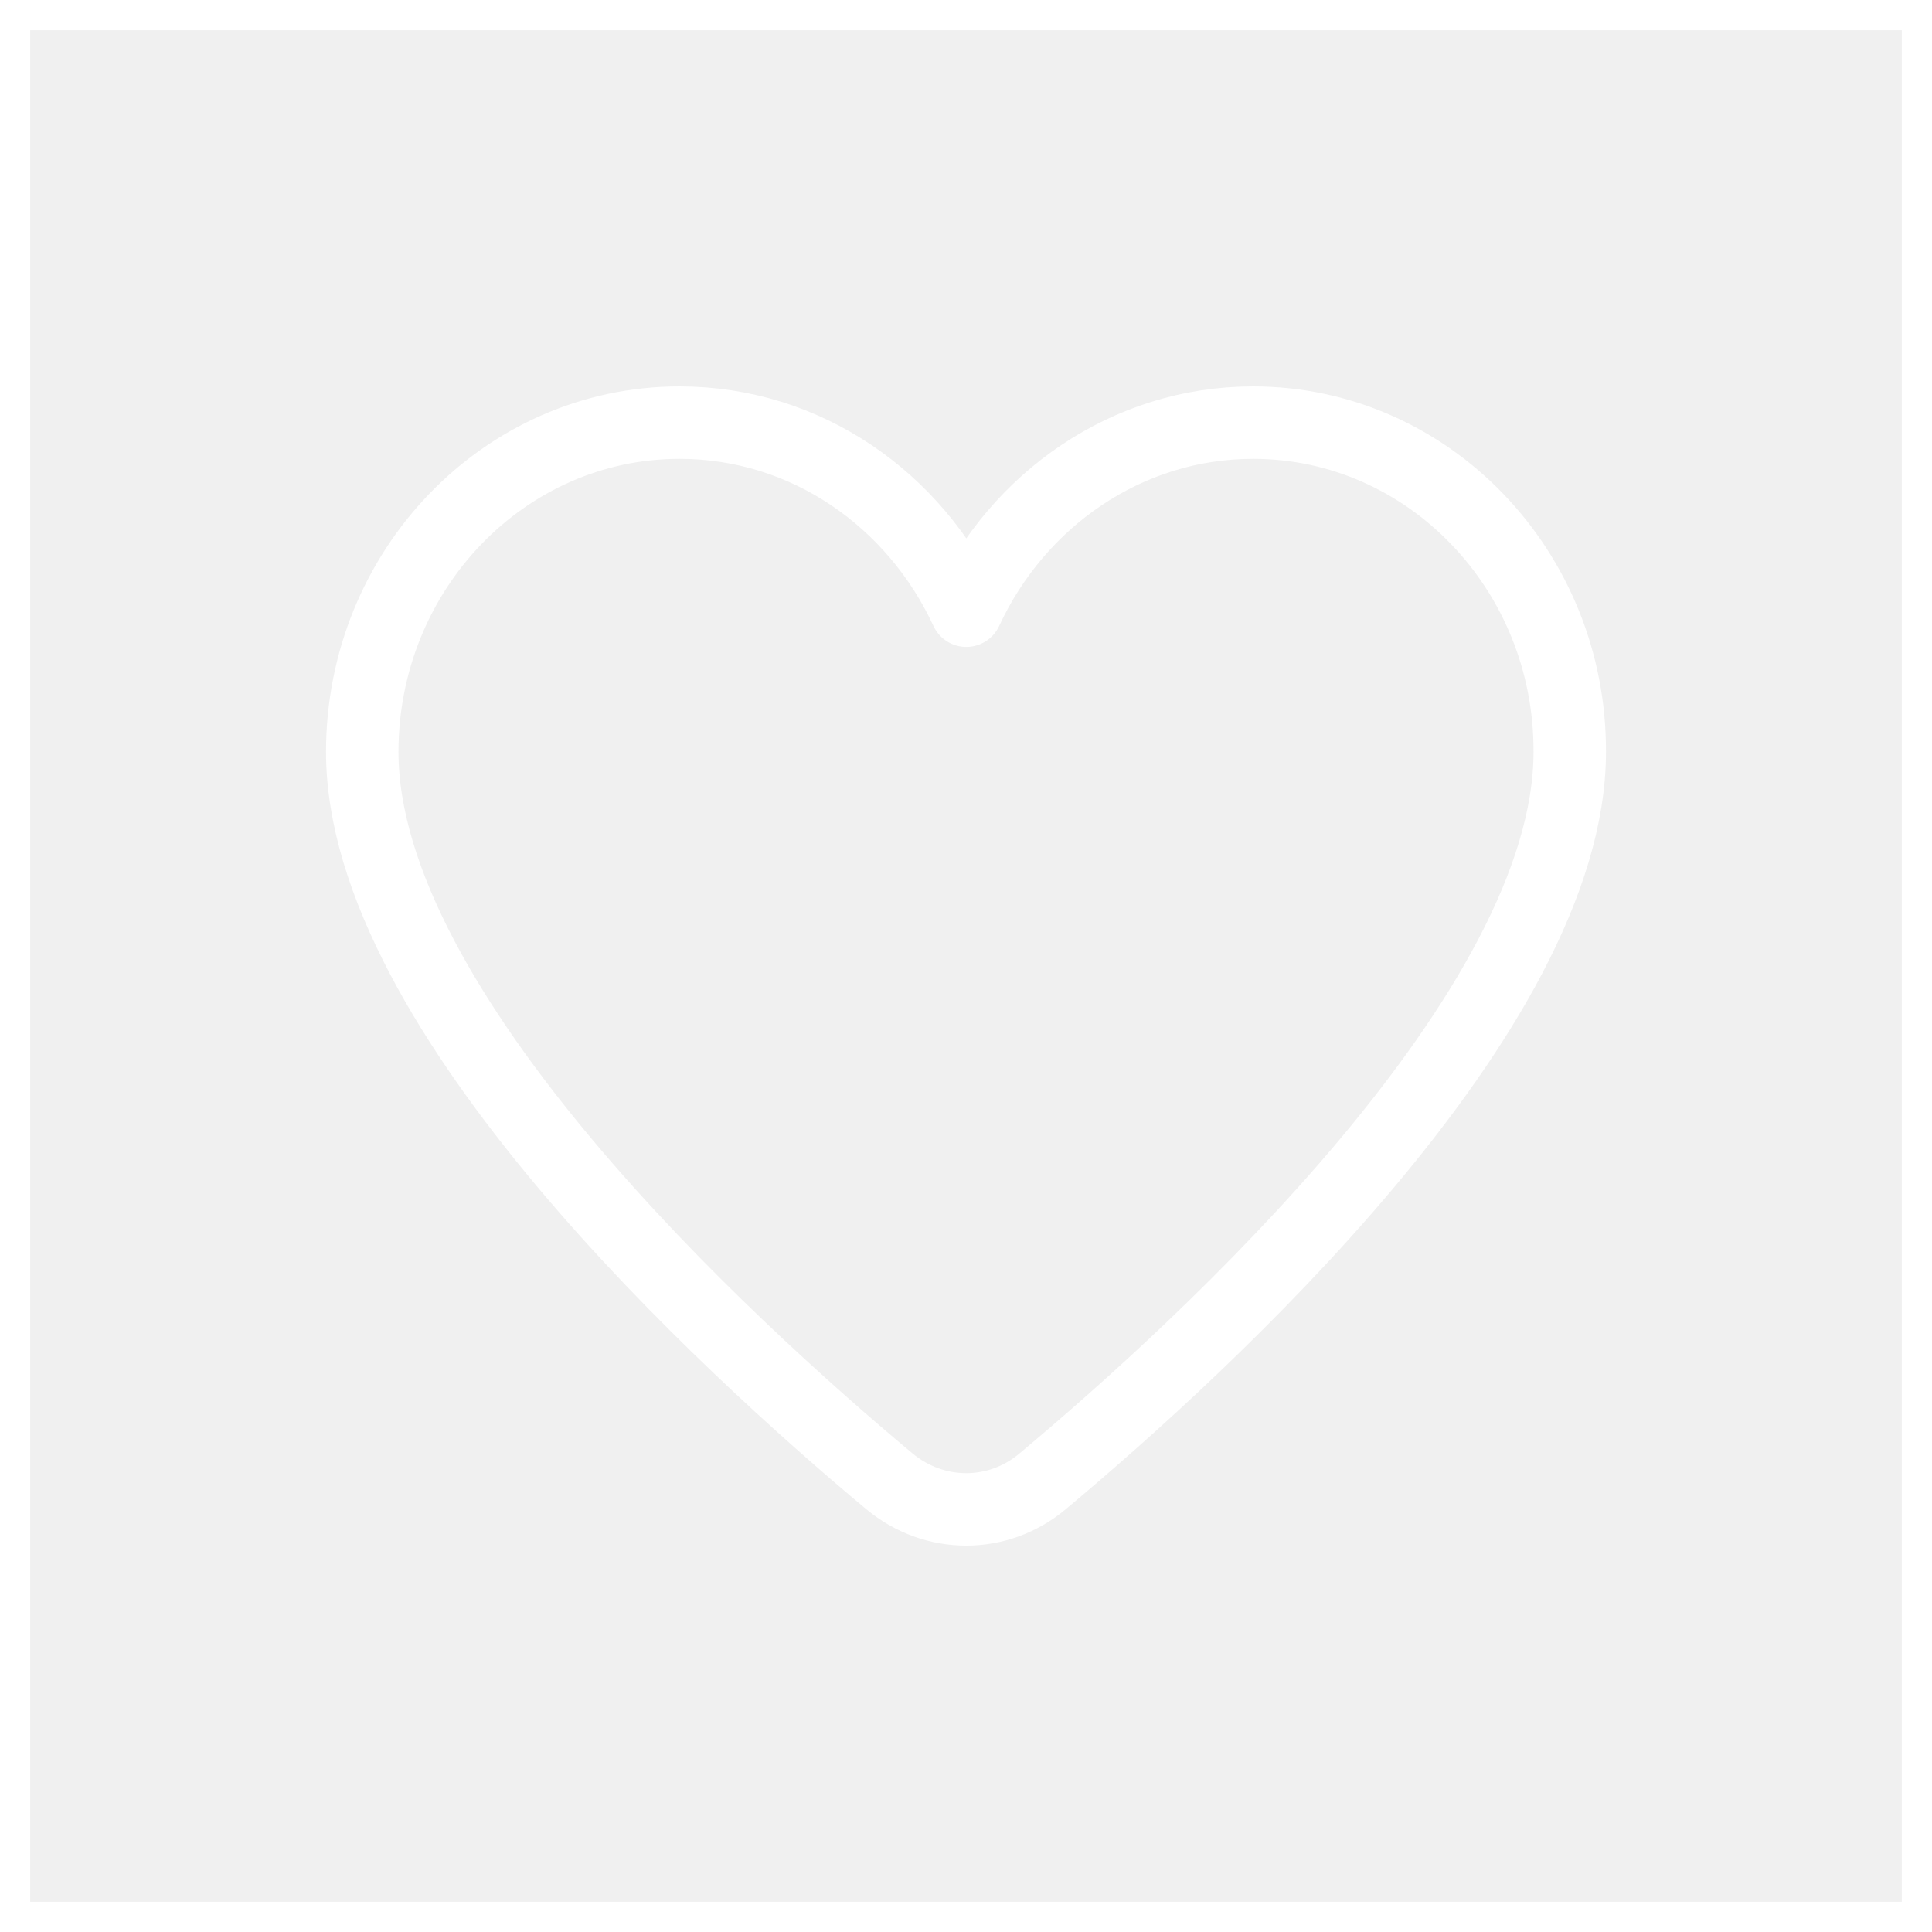
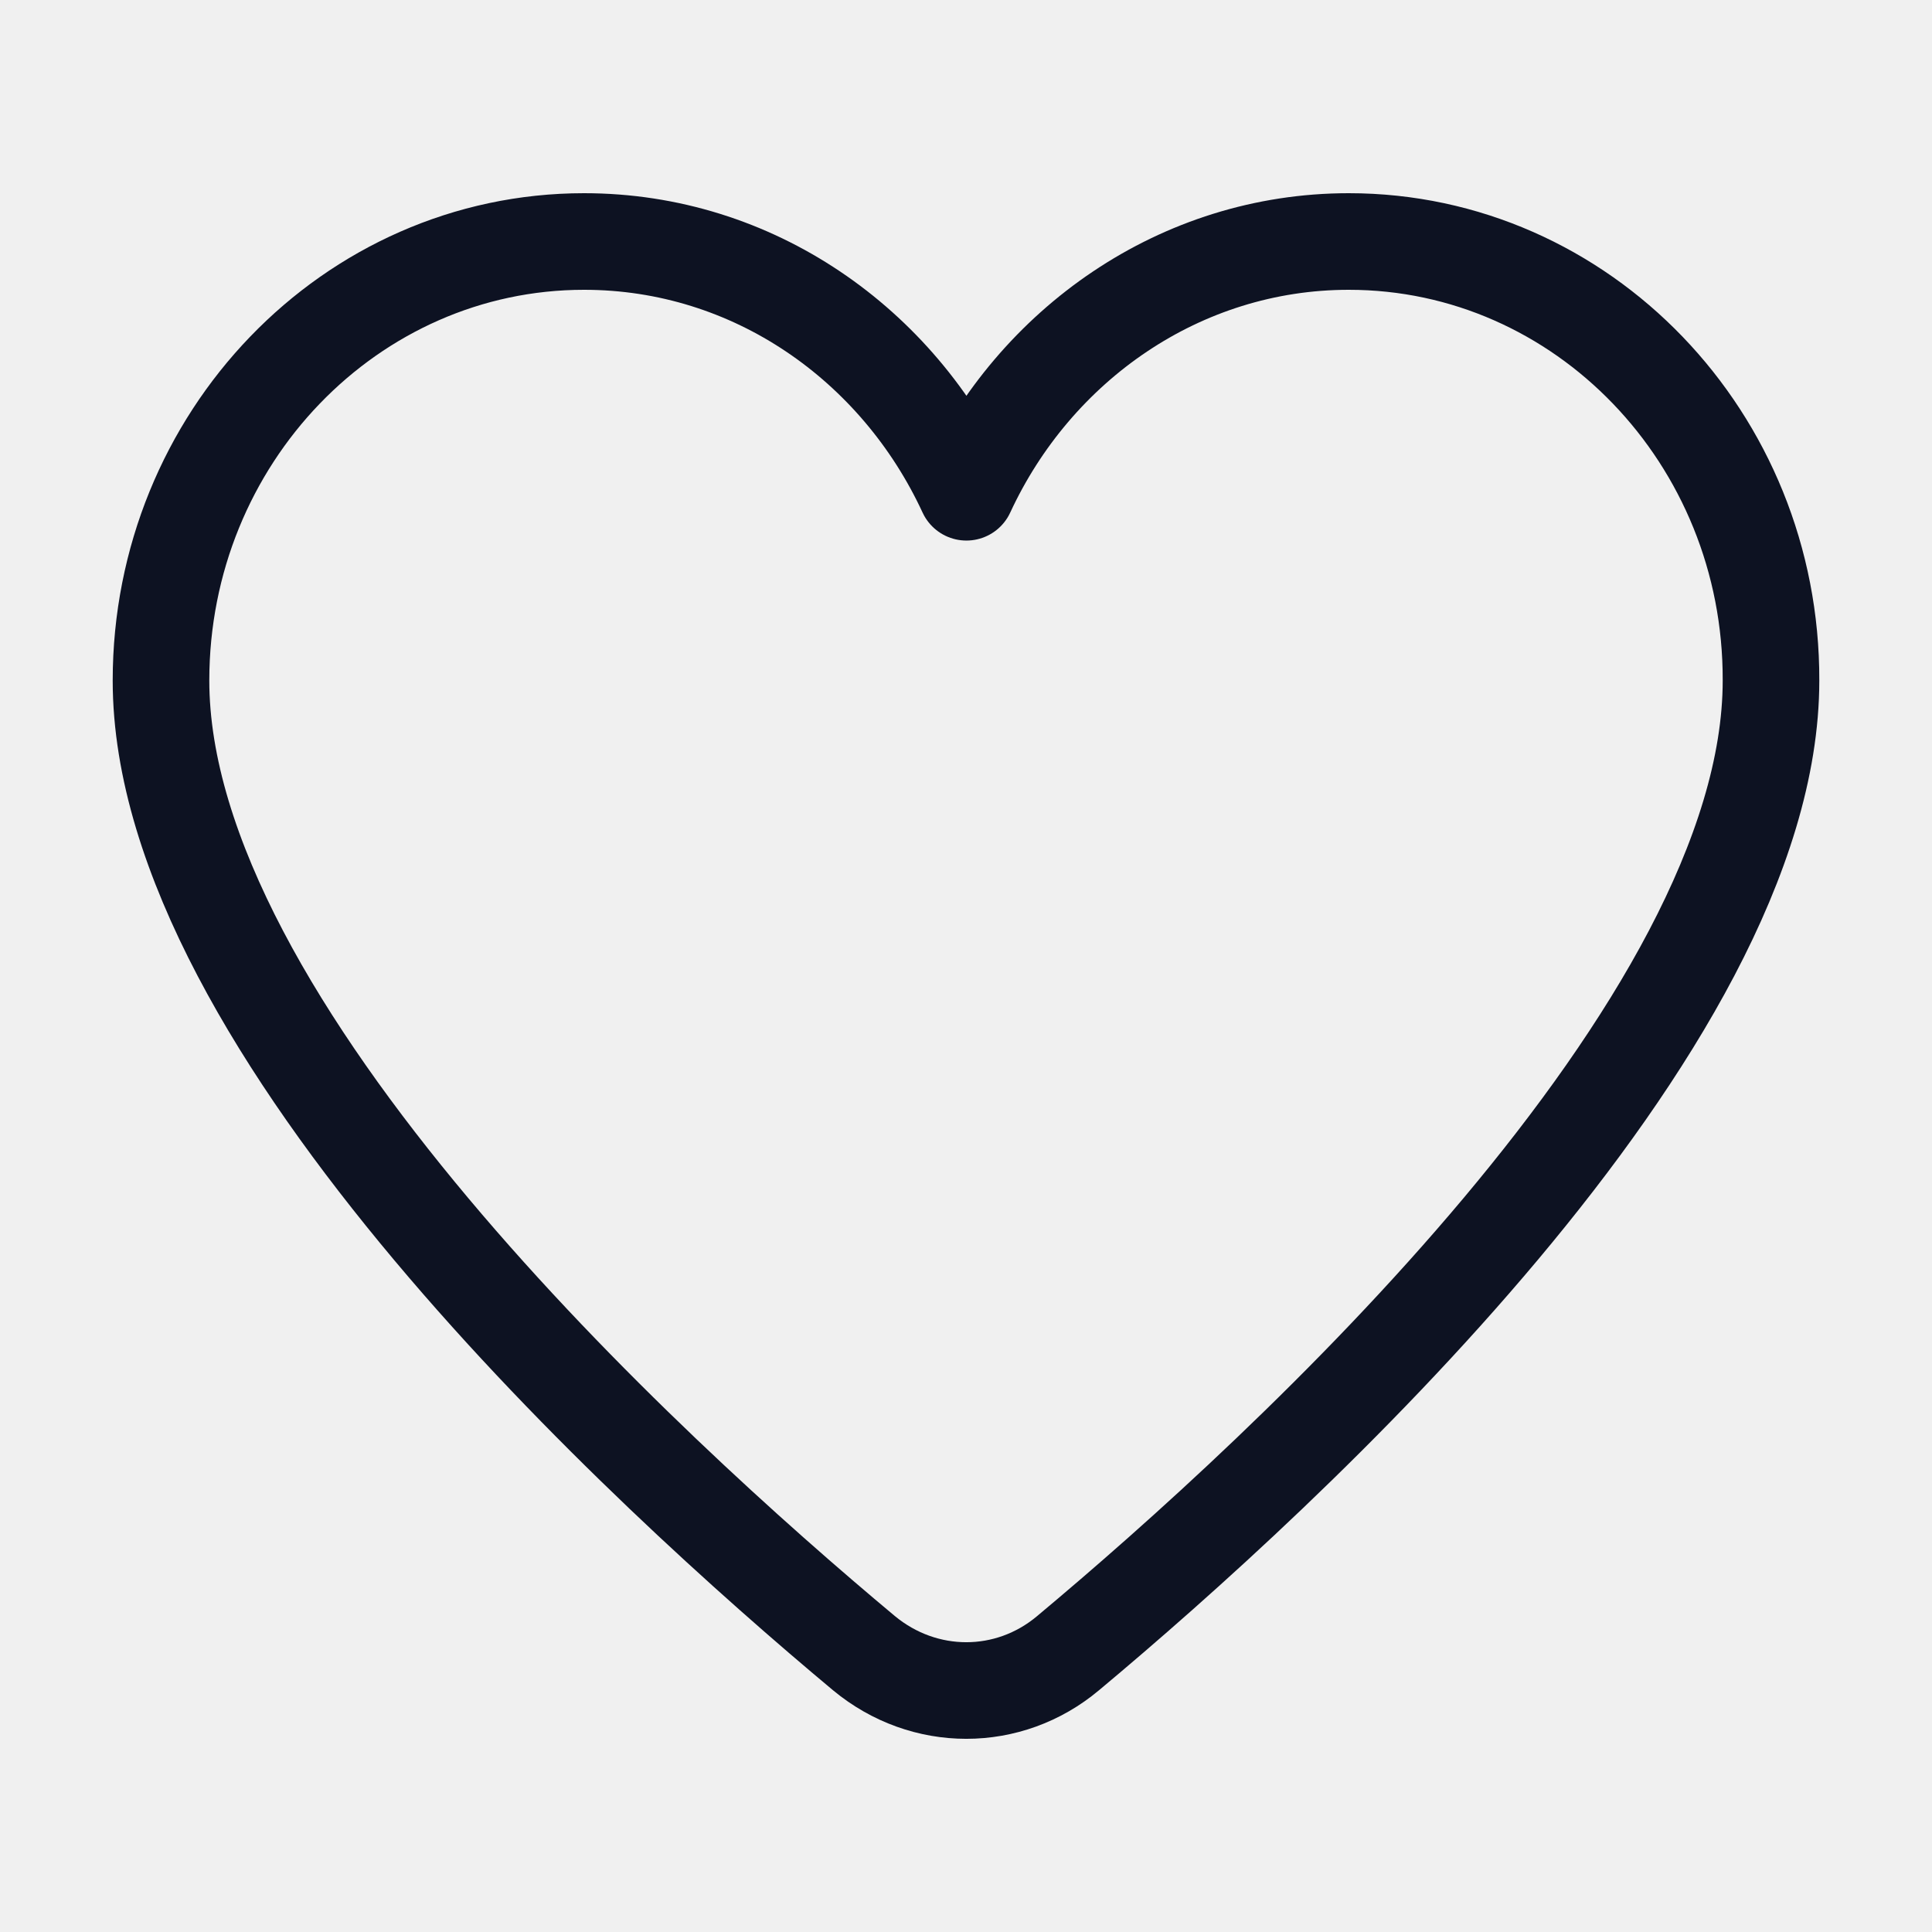
- <svg xmlns="http://www.w3.org/2000/svg" width="32" height="32" viewBox="0 0 32 32" fill="none">
-   <rect x="0.25" y="0.25" width="31.5" height="31.5" stroke="white" stroke-width="0.5" />
-   <path d="M20.755 7C18.663 7 16.854 8.28 16.005 10.115C15.156 8.28 13.357 7 11.255 7C8.355 7 6 9.444 6 12.454C6 16.764 12.043 22.291 14.732 24.536C15.479 25.155 16.531 25.155 17.268 24.536C19.967 22.281 26 16.754 26 12.454C26.01 9.444 23.655 7 20.755 7Z" stroke="white" stroke-width="1.2" stroke-miterlimit="10" stroke-linecap="round" stroke-linejoin="round" />
+ <svg xmlns="http://www.w3.org/2000/svg" width="24" height="24" viewBox="0 0 24 24" fill="none">
+   <path d="M16.755 3C14.663 3 12.854 4.28 12.005 6.115C11.156 4.28 9.357 3 7.255 3C4.355 3 2 5.444 2 8.454C2 12.764 8.043 18.291 10.732 20.536C11.479 21.155 12.531 21.155 13.268 20.536C15.967 18.281 22 12.754 22 8.454C22.01 5.444 19.655 3 16.755 3Z" stroke="#0D1222" stroke-width="1.2" stroke-miterlimit="10" stroke-linecap="round" stroke-linejoin="round" />
</svg>
